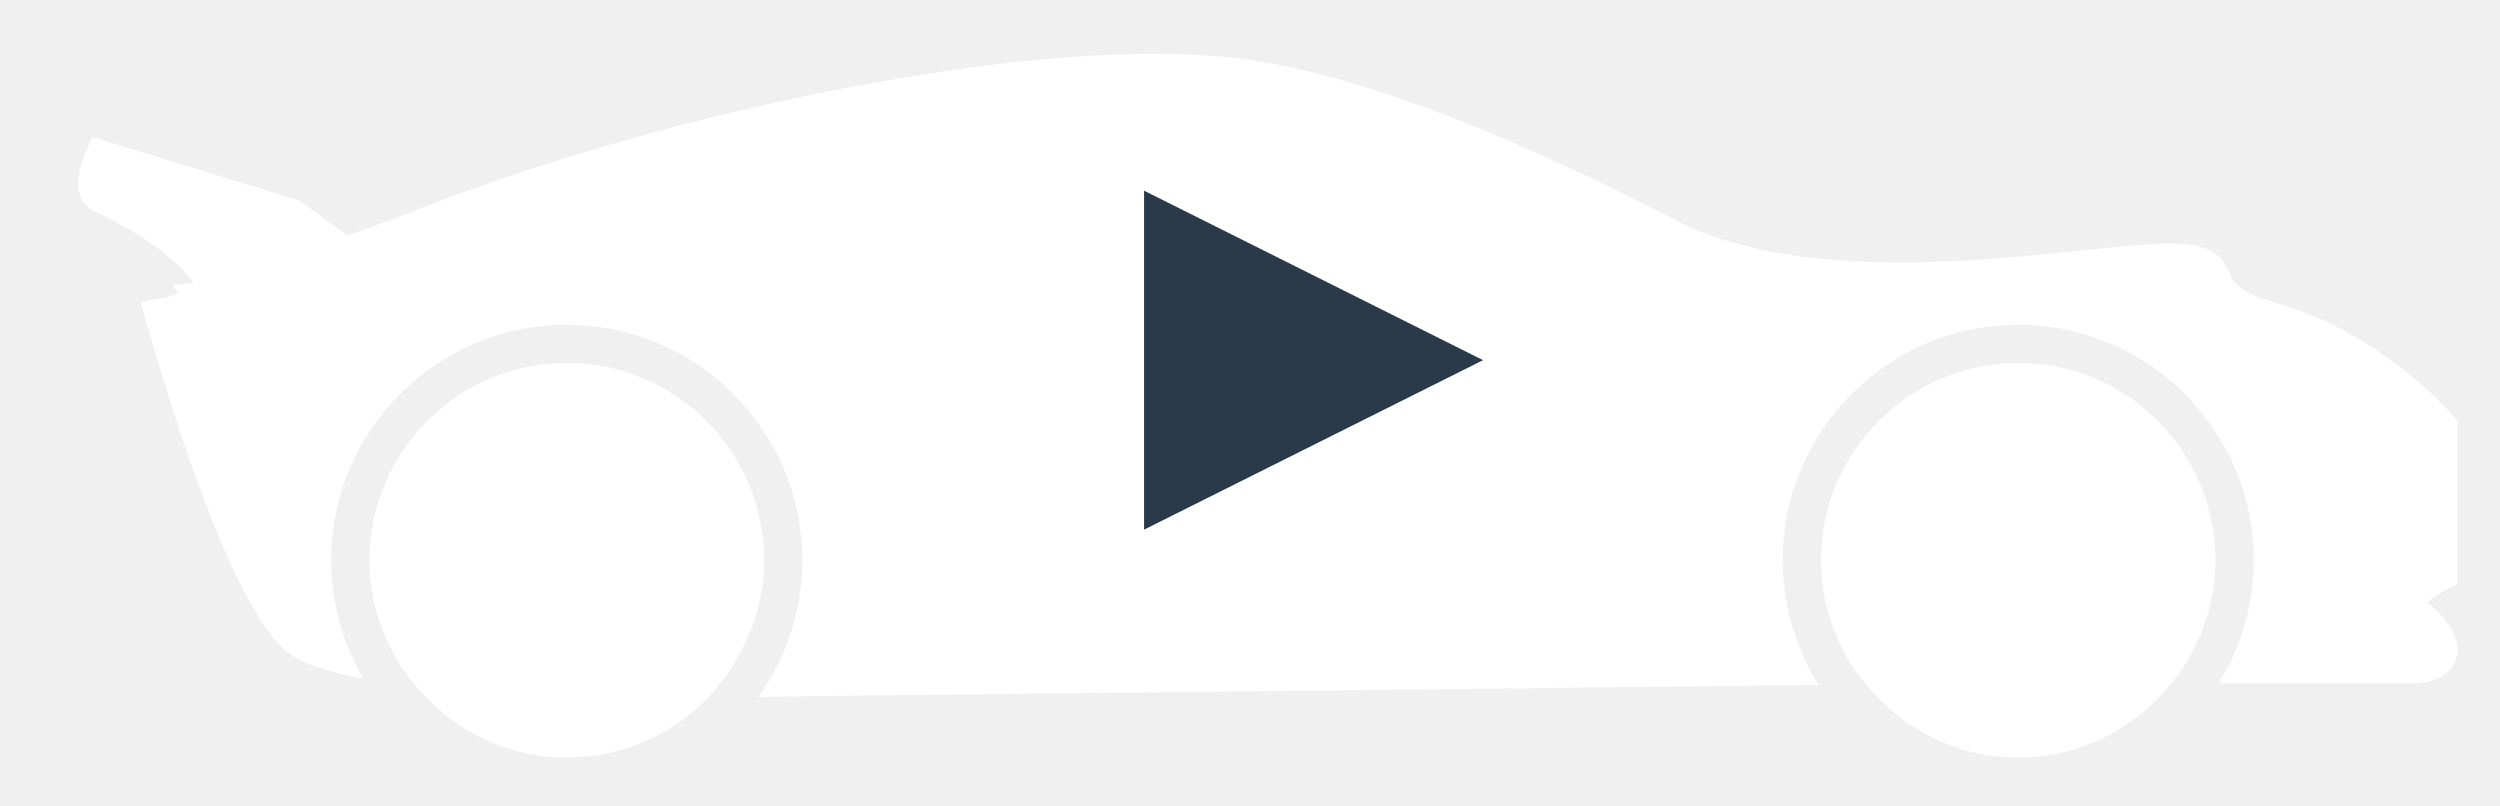
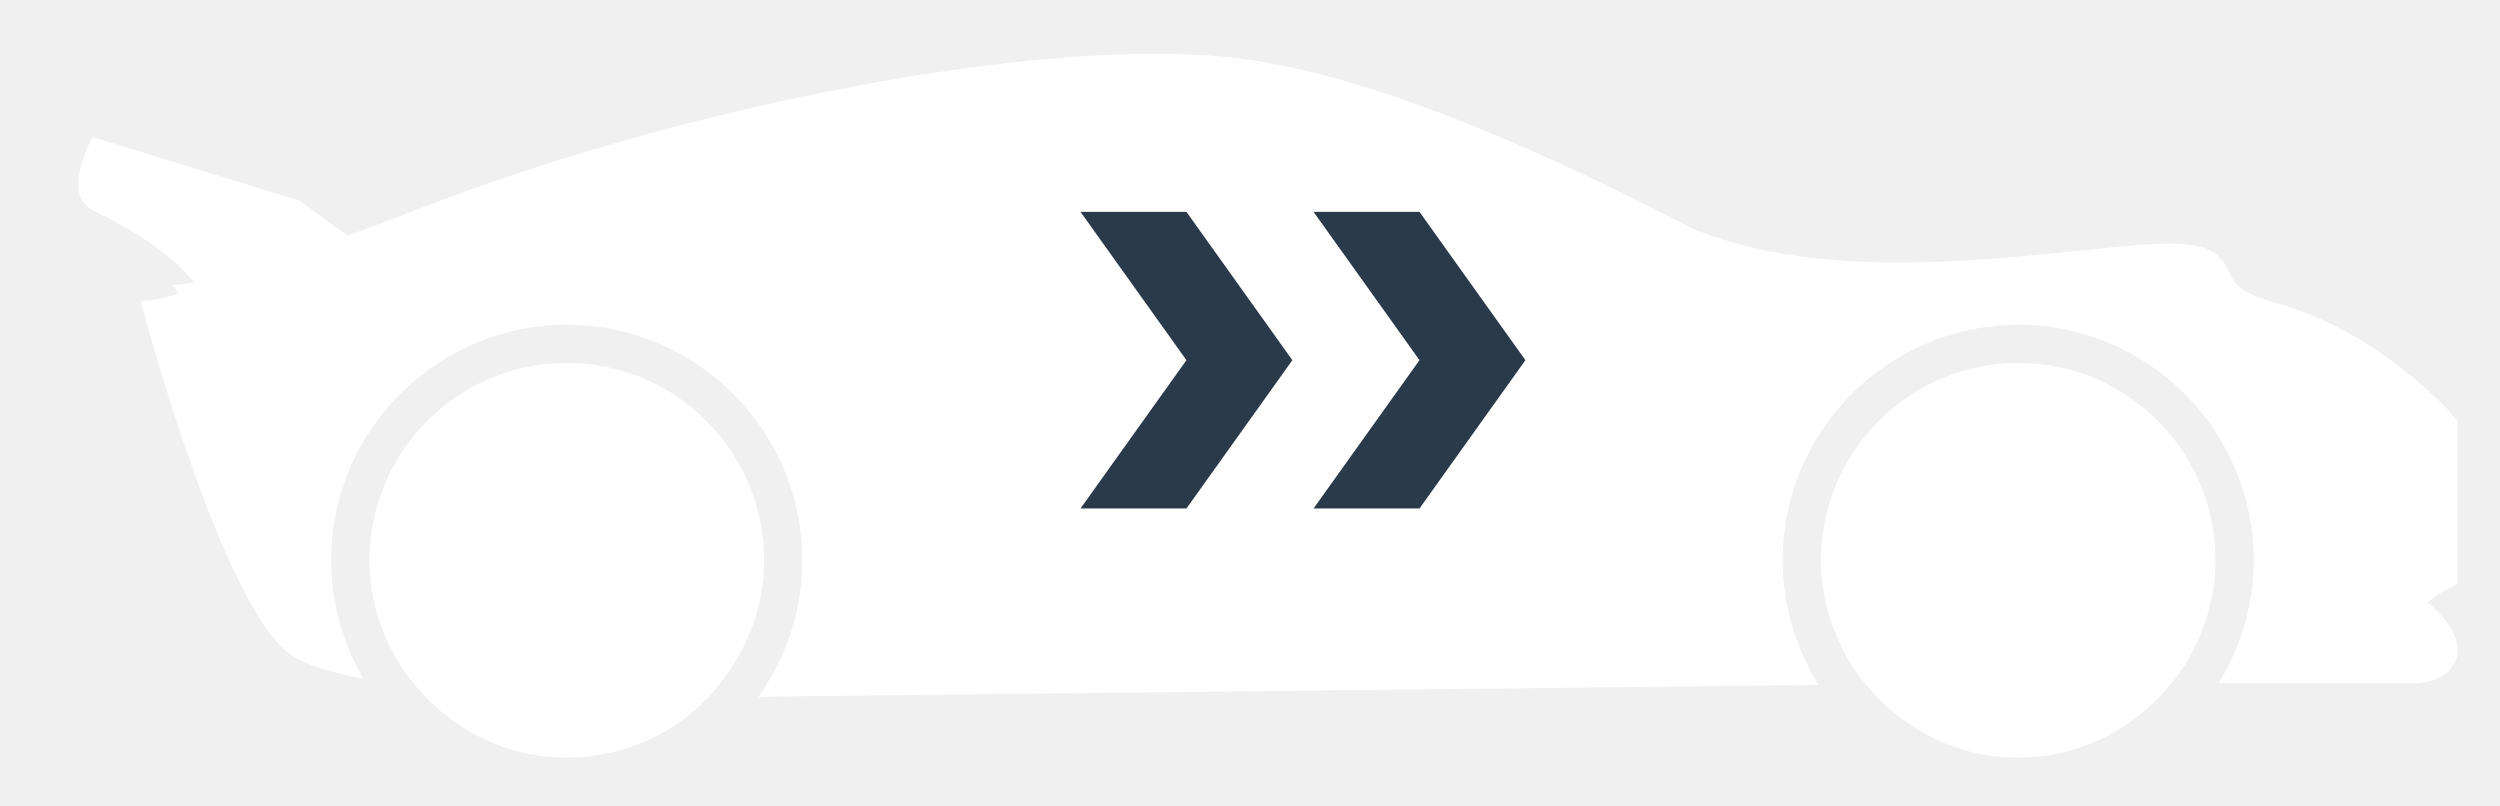
<svg xmlns="http://www.w3.org/2000/svg" viewBox="0 0 118 38" stroke-width="0.5" stroke="#fff" fill="#fff">
  <path fill="#ffffff" d="M103.15,31.35c-0.2,0.32,-0.42,0.61,-0.66,0.9,-1.71,2.13,-4.3,3.51,-7.23,3.51,-2.92,0,-5.48,-1.37,-7.19,-3.46,-0.24,-0.29,-0.47,-0.58,-0.67,-0.89,-0.18,-0.29,-0.34,-0.59,-0.49,-0.9,-0.6,-1.23,-0.97,-2.6,-0.96,-4.06,0,-5.14,4.17,-9.31,9.31,-9.32,5.14,0,9.31,4.17,9.31,9.32,0,1.44,-0.35,2.79,-0.93,4C103.49,30.76,103.33,31.06,103.15,31.35z" stroke="none" />
  <path fill="#ffffff" d="M33.43,32.92c-1.69,1.75,-4.05,2.84,-6.68,2.84,-2.87,0,-5.41,-1.33,-7.12,-3.37,-0.27,-0.32,-0.52,-0.64,-0.74,-0.99,-0.2,-0.32,-0.37,-0.64,-0.54,-0.99,-0.57,-1.21,-0.92,-2.54,-0.91,-3.96,0,-5.14,4.17,-9.32,9.31,-9.32,5.14,0,9.31,4.17,9.32,9.32,0,1.71,-0.49,3.29,-1.3,4.66,-0.18,0.31,-0.38,0.62,-0.59,0.9C33.94,32.33,33.7,32.64,33.43,32.92z" stroke="none" />
  <path fill="#ffffff" d="M4.37,6.47l9.76,3c0,0,1.07,0.78,2.28,1.65,1.03,-0.37,2.16,-0.79,3.44,-1.29,11.09,-4.3,25.36,-7.3,34.69,-7.29,1.17,0,2.26,0.05,3.25,0.14,5.21,0.5,12.38,3.1,21.31,7.71,0.37,0.19,0.61,0.32,0.7,0.36,2.58,1.1,5.8,1.64,9.85,1.64,3.07,0,6.08,-0.31,8.51,-0.56,1.34,-0.14,2.51,-0.26,3.44,-0.31,0.3,-0.01,0.56,-0.02,0.79,-0.02,1.9,0,2.46,0.48,2.87,1.43,0.18,0.41,0.38,0.88,2.21,1.38,4.82,1.35,8.17,5.13,8.3,5.29l0.23,0.26v7.7l-0.49,0.25c-0.63,0.33,-0.86,0.57,-0.92,0.62,0.76,0.67,1.71,1.69,1.32,2.74,-0.4,1.05,-1.77,1.08,-1.93,1.08h-9.26c0.18,-0.29,0.35,-0.59,0.5,-0.9,0.15,-0.29,0.28,-0.59,0.4,-0.9,0.48,-1.24,0.76,-2.59,0.76,-4,0,-6.13,-4.99,-11.12,-11.12,-11.12,-6.13,0,-11.12,4.99,-11.12,11.12,0,1.44,0.29,2.82,0.79,4.08,0.12,0.31,0.26,0.6,0.4,0.9,0.16,0.31,0.32,0.61,0.51,0.9l-48.85,0.54c0,0,-0.45,0.01,-1.2,0.03,0.21,-0.29,0.41,-0.6,0.59,-0.92,0.17,-0.3,0.33,-0.6,0.47,-0.91,0.65,-1.41,1.02,-2.97,1.02,-4.62,0,-6.13,-4.99,-11.12,-11.12,-11.12s-11.12,4.99,-11.12,11.12c0,1.24,0.21,2.43,0.59,3.54,0.12,0.35,0.25,0.69,0.41,1.03,0.16,0.35,0.33,0.68,0.52,1.01,-1.8,-0.33,-3.02,-0.76,-3.64,-1.29,-3.01,-2.54,-6.38,-14.71,-6.81,-16.29l-0.04,-0.21,1.21,-0.21,0.53,-0.17c-0.11,-0.3,-0.34,-0.41,-0.23,-0.42,0.18,0,0.49,-0.02,0.98,-0.11,-1.38,-1.75,-3.73,-2.88,-4.78,-3.41C2.86,9.17,4.37,6.47,4.37,6.47z" stroke="none" />
-   <polygon points="54,9 70,17 54,25" fill="#2a3a4a" stroke="none" />
+   <polygon points="56,10 61,17 56,24 51,24 56,17 51,10" fill="#2a3a4a" stroke="none" />
+   <polygon points="67,10 72,17 67,24 62,24 67,17 62,10" fill="#2a3a4a" stroke="none" />
</svg>
